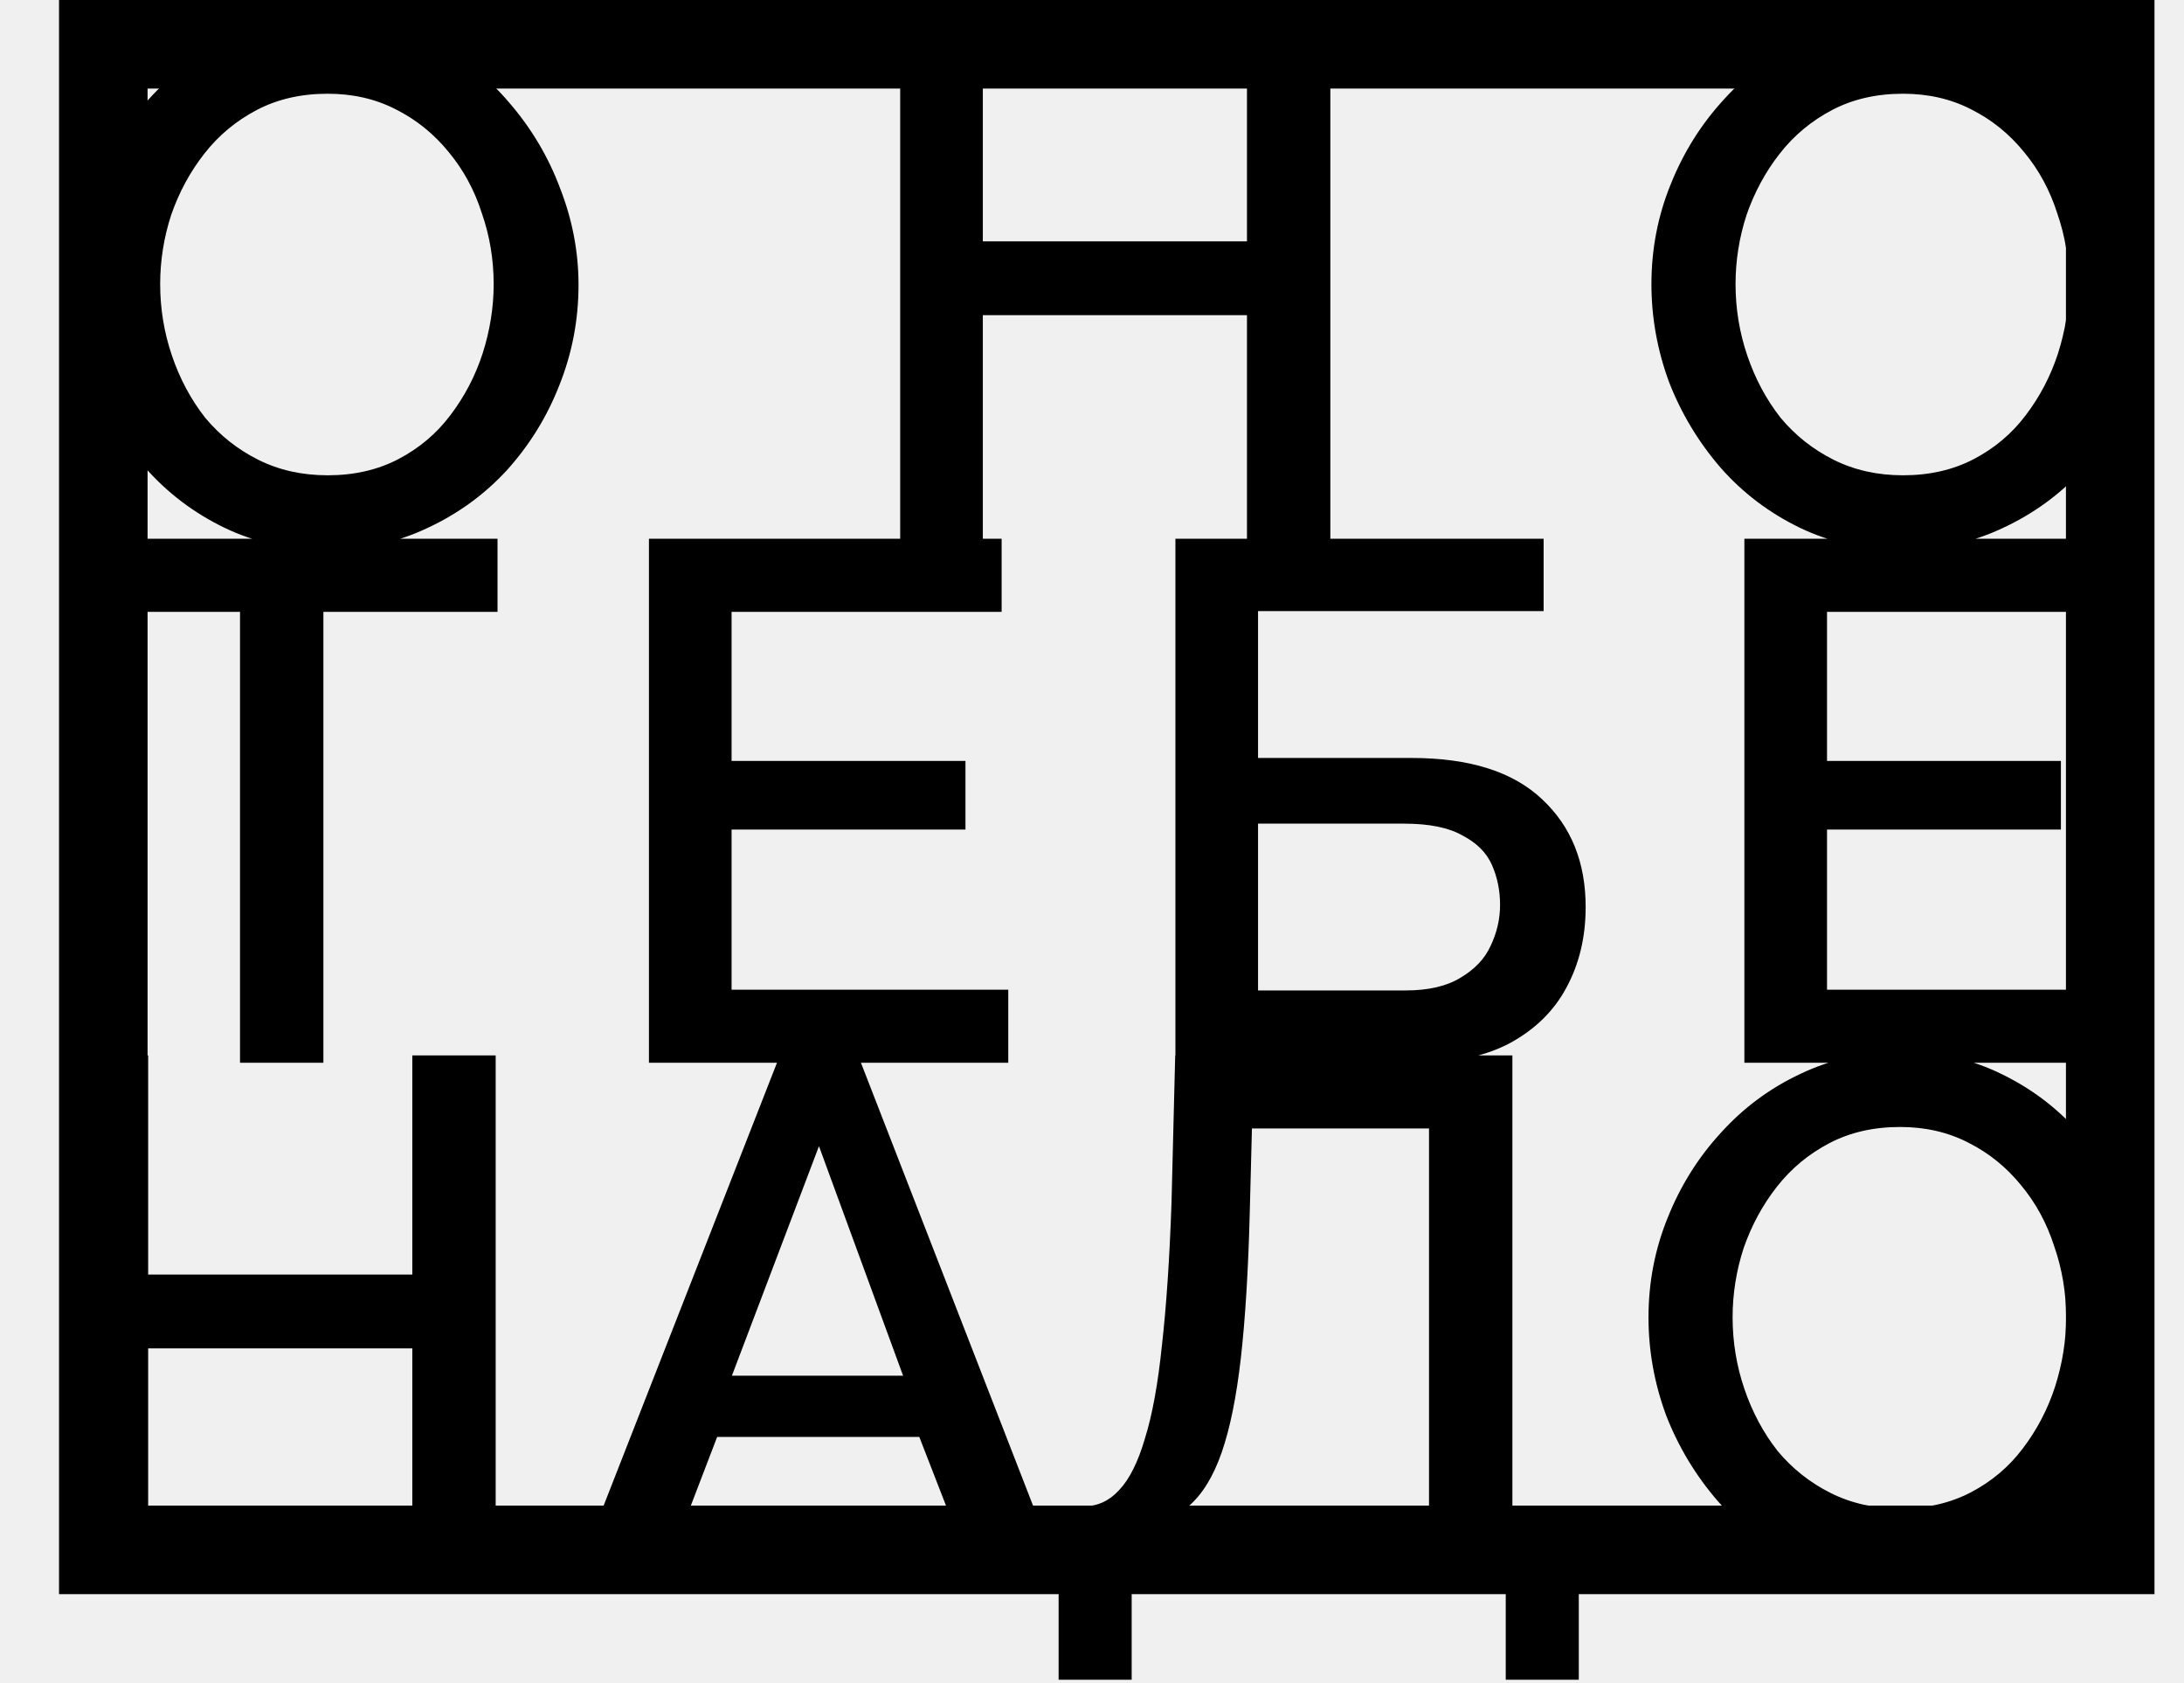
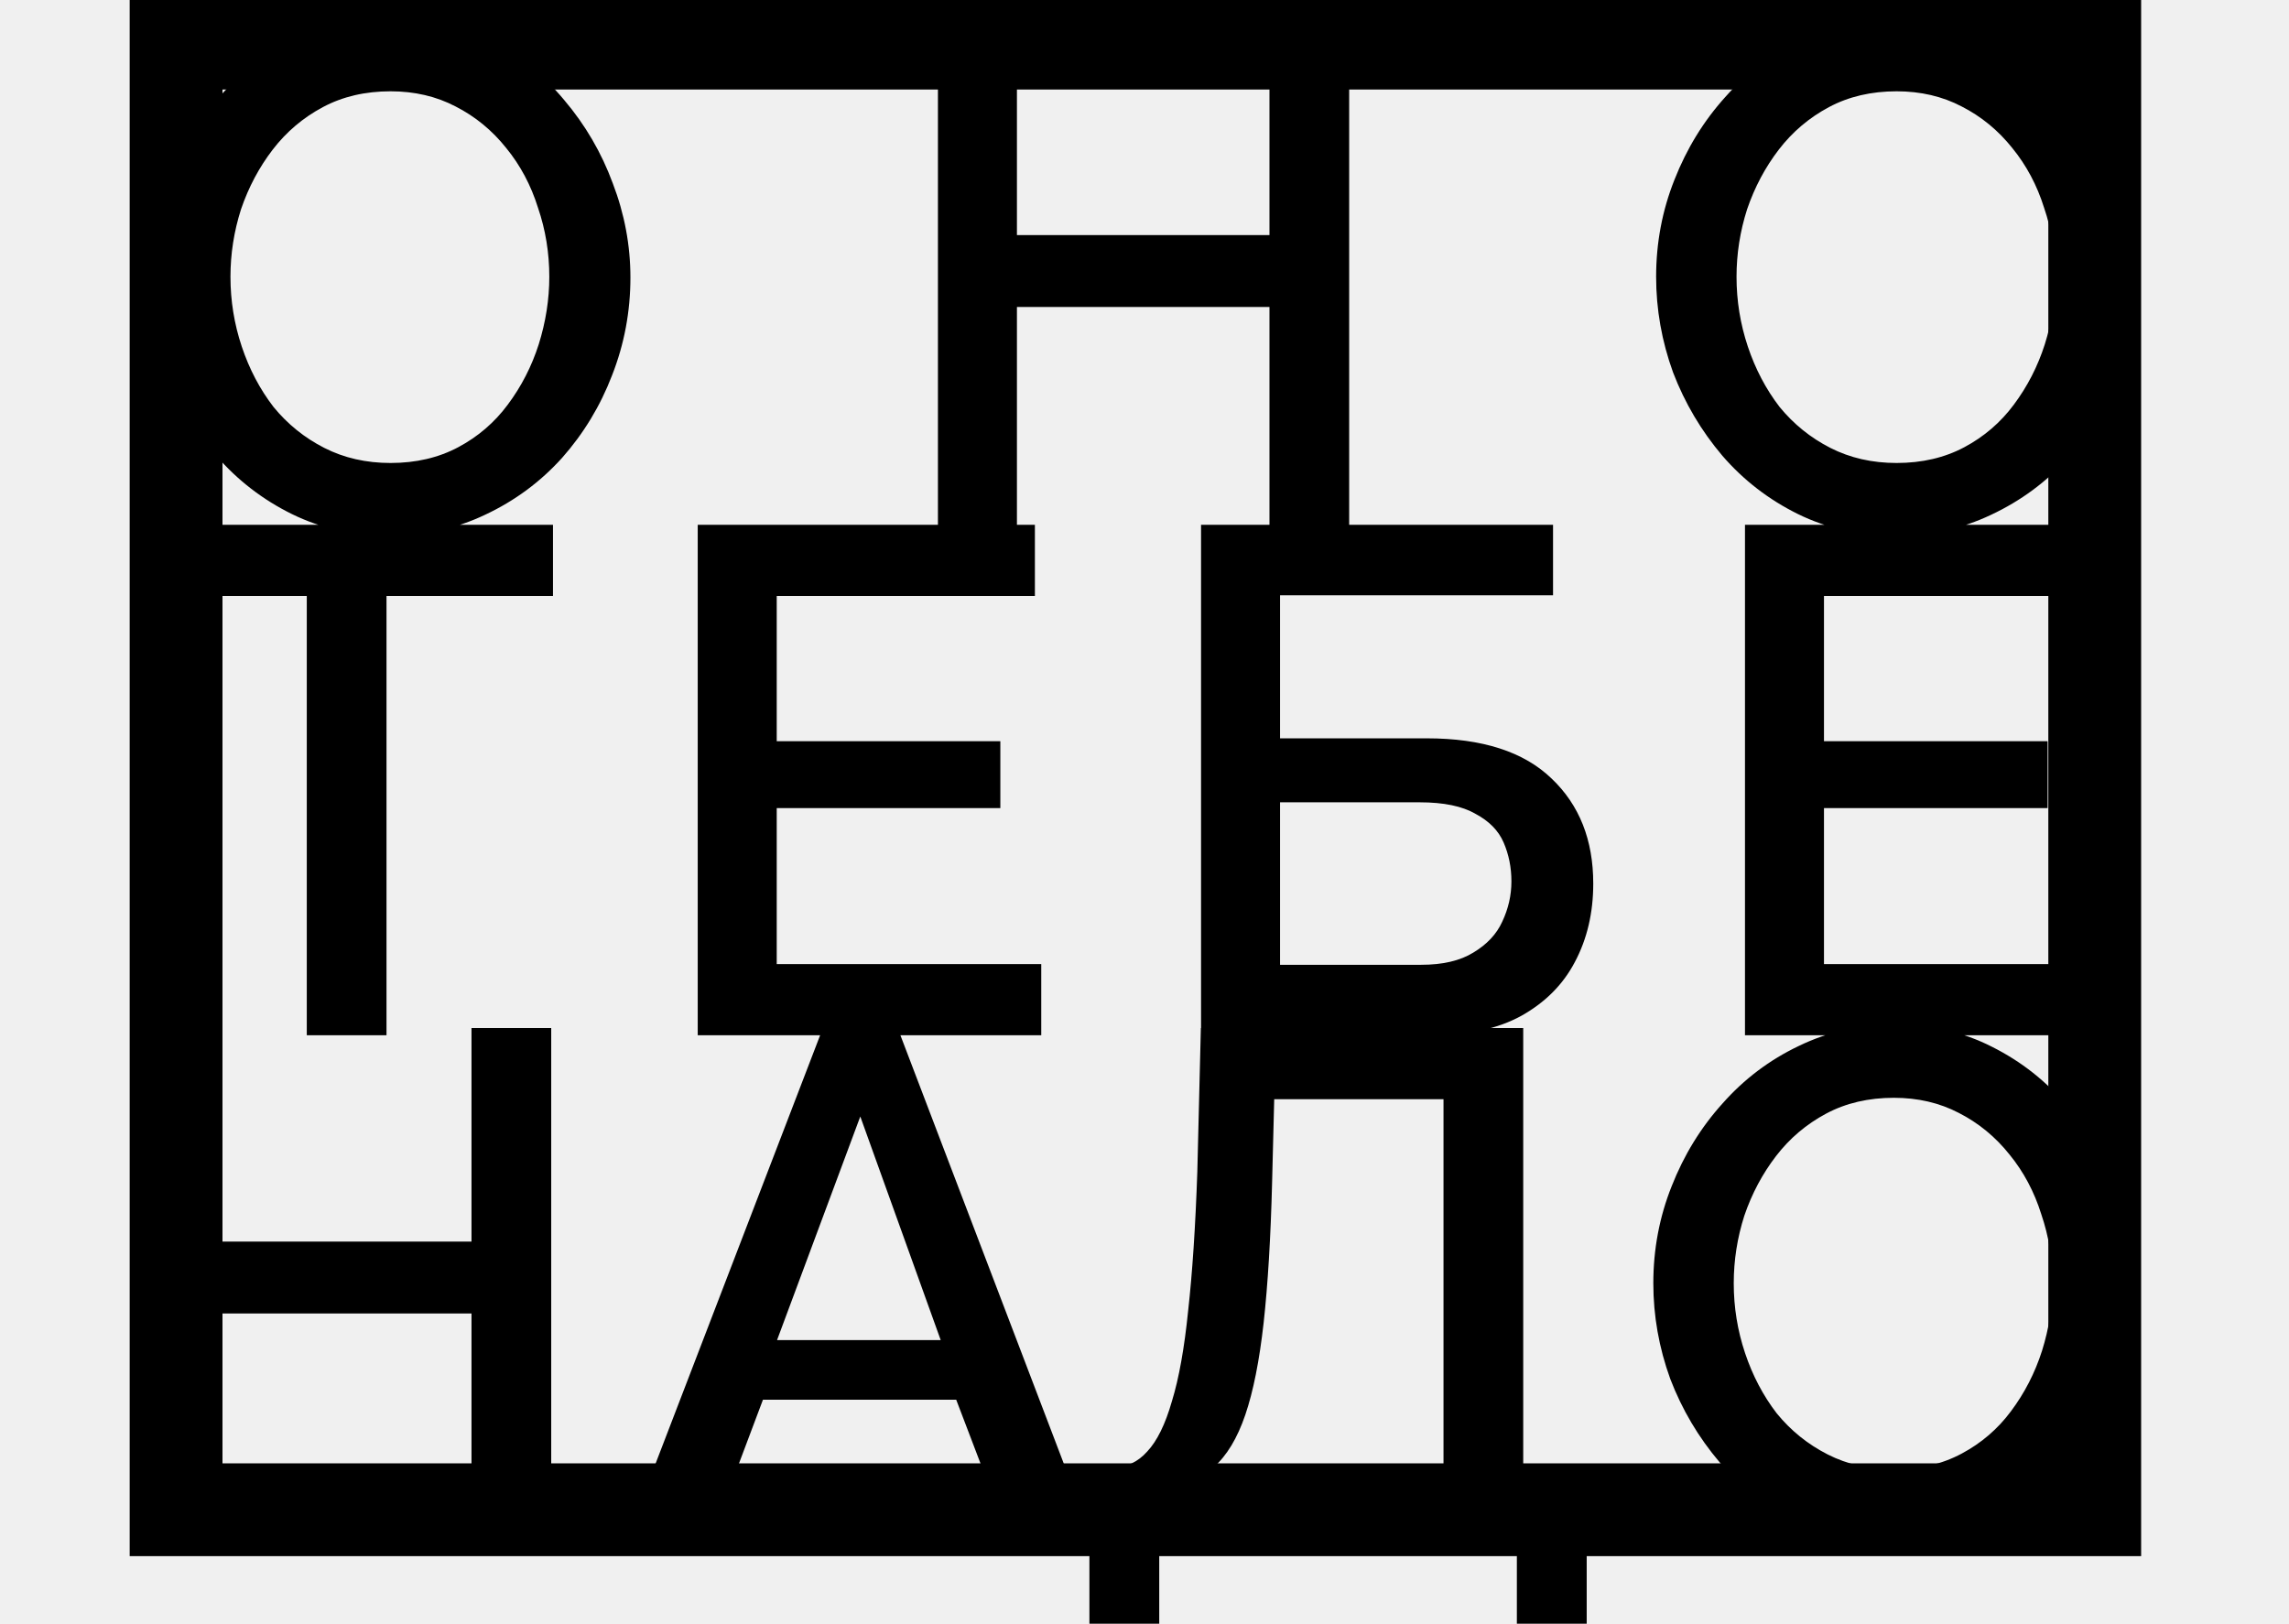
- <svg xmlns="http://www.w3.org/2000/svg" fill="none" viewBox="0 0 148 114">
-   <path stroke="#000" stroke-width="6" d="M7 3h136v102H7z" />
-   <path fill="#000" d="M22.154 37.25c-2.567 0-4.883-.5-6.95-1.5-2.067-1-3.85-2.35-5.35-4.05-1.5-1.733-2.667-3.667-3.5-5.8-.8-2.167-1.2-4.383-1.2-6.65 0-2.367.433-4.617 1.3-6.75.867-2.167 2.067-4.083 3.6-5.75 1.533-1.7 3.333-3.033 5.4-4 2.1-1 4.367-1.5 6.8-1.5 2.533 0 4.833.517 6.9 1.55 2.1 1.033 3.883 2.417 5.35 4.15 1.5 1.733 2.65 3.667 3.45 5.8.833 2.133 1.25 4.317 1.25 6.55 0 2.367-.433 4.633-1.3 6.8-.833 2.133-2.017 4.05-3.55 5.75-1.533 1.667-3.35 2.983-5.45 3.95-2.067.967-4.317 1.45-6.75 1.45Zm-11.3-18c0 1.667.267 3.283.8 4.85.533 1.567 1.283 2.967 2.25 4.2 1 1.2 2.2 2.15 3.6 2.85 1.4.7 2.967 1.05 4.7 1.05 1.8 0 3.4-.367 4.8-1.1 1.4-.733 2.567-1.717 3.5-2.95.967-1.267 1.7-2.667 2.2-4.2.5-1.567.75-3.133.75-4.7 0-1.667-.267-3.267-.8-4.8-.5-1.567-1.25-2.95-2.25-4.15-1-1.233-2.2-2.2-3.6-2.9-1.367-.7-2.9-1.05-4.6-1.05-1.8 0-3.4.367-4.8 1.1s-2.583 1.717-3.55 2.95c-.967 1.233-1.717 2.617-2.25 4.15-.5 1.533-.75 3.1-.75 4.7ZM90.152 1.5V37h-5.65V21.35h-17.9V37h-5.6V1.5h5.6v14.85h17.9V1.5h5.65ZM128.91 37.25c-2.566 0-4.883-.5-6.95-1.5-2.066-1-3.85-2.35-5.35-4.05-1.5-1.733-2.666-3.667-3.5-5.8-.8-2.167-1.2-4.383-1.2-6.65 0-2.367.434-4.617 1.3-6.75.867-2.167 2.067-4.083 3.6-5.75 1.534-1.7 3.334-3.033 5.4-4 2.1-1 4.367-1.5 6.8-1.5 2.534 0 4.834.517 6.9 1.55 2.1 1.033 3.884 2.417 5.35 4.15 1.5 1.733 2.65 3.667 3.45 5.8.834 2.133 1.25 4.317 1.25 6.55 0 2.367-.433 4.633-1.3 6.8-.833 2.133-2.016 4.05-3.55 5.75-1.533 1.667-3.35 2.983-5.45 3.95-2.066.967-4.316 1.45-6.75 1.45Zm-11.3-18c0 1.667.267 3.283.8 4.85.534 1.567 1.284 2.967 2.25 4.2 1 1.2 2.2 2.15 3.6 2.85 1.4.7 2.967 1.05 4.7 1.05 1.8 0 3.4-.367 4.8-1.1 1.4-.733 2.567-1.717 3.5-2.95.967-1.267 1.7-2.667 2.2-4.2.5-1.567.75-3.133.75-4.7 0-1.667-.266-3.267-.8-4.8-.5-1.567-1.25-2.95-2.25-4.15-1-1.233-2.2-2.2-3.6-2.9-1.366-.7-2.9-1.05-4.6-1.05-1.8 0-3.4.367-4.8 1.1s-2.583 1.717-3.55 2.95c-.966 1.233-1.716 2.617-2.25 4.15-.5 1.533-.75 3.1-.75 4.7Zm-83.895 22.2h-11.8V72h-5.65V41.45H4.415V36.5H33.715v4.95Zm34.611 25.6V72h-24.35V36.5h23.9v4.95h-18.3v10.1h15.85v4.65h-15.85v10.85h18.75ZM79.653 72V36.5h24.951v4.9H85.252v9.95h10.4c3.933 0 6.883.933 8.851 2.8 1.966 1.833 2.95 4.267 2.95 7.3 0 2.033-.434 3.85-1.3 5.45-.834 1.567-2.1 2.817-3.8 3.75-1.667.9-3.784 1.35-6.351 1.35h-16.35Zm5.6-4.9h10c1.533 0 2.767-.283 3.7-.85.967-.567 1.651-1.283 2.05-2.15.433-.9.65-1.833.65-2.8 0-.967-.184-1.867-.55-2.7-.367-.833-1.034-1.5-2.001-2-.933-.533-2.25-.8-3.95-.8h-9.9v11.3Zm57.306-.05V72h-24.35V36.5h23.9v4.95h-18.3v10.1h15.85v4.65h-15.85v10.85h18.75ZM33.59 71.5V107h-5.65V91.35h-17.9V107H4.44V71.5h5.6v14.85h17.9V71.5h5.65Zm19.258 0h5.3l13.8 35.5h-5.9l-3.75-9.65h-13.7l-3.7 9.65h-5.95l13.9-35.5Zm8.35 21.7-5.7-15.55-5.9 15.55h11.6Zm10.54 20.6v-11.75h1.7c.933 0 1.733-.367 2.4-1.1.7-.733 1.283-1.9 1.75-3.5.5-1.6.883-3.7 1.15-6.3.3-2.633.517-5.85.65-9.65l.25-10h22.85v30.55h4.5v11.75h-4.95V107H76.689v6.8h-4.95Zm8.8-11.75h16.3v-25.6h-12l-.15 5.8c-.1 3.833-.3 7.083-.6 9.75-.3 2.633-.733 4.767-1.3 6.4-.567 1.633-1.317 2.85-2.25 3.65Zm48.173 5.2c-2.567 0-4.883-.5-6.95-1.5s-3.85-2.35-5.35-4.05c-1.5-1.733-2.667-3.667-3.5-5.8-.8-2.167-1.2-4.383-1.2-6.65 0-2.367.433-4.617 1.3-6.75.867-2.167 2.067-4.083 3.6-5.75 1.533-1.7 3.333-3.033 5.4-4 2.1-1 4.367-1.5 6.8-1.5 2.533 0 4.833.517 6.9 1.55 2.1 1.033 3.883 2.417 5.35 4.15 1.5 1.733 2.65 3.667 3.45 5.8.833 2.133 1.25 4.317 1.25 6.55 0 2.367-.433 4.633-1.3 6.8-.833 2.133-2.017 4.05-3.55 5.75-1.533 1.667-3.35 2.983-5.45 3.95-2.067.967-4.317 1.45-6.75 1.45Zm-11.3-18c0 1.667.267 3.283.8 4.85.533 1.567 1.283 2.967 2.25 4.2 1 1.2 2.2 2.15 3.6 2.85 1.4.7 2.967 1.05 4.7 1.05 1.8 0 3.4-.367 4.8-1.1 1.4-.733 2.567-1.717 3.5-2.95.967-1.267 1.7-2.667 2.2-4.2.5-1.567.75-3.133.75-4.7 0-1.667-.267-3.267-.8-4.8-.5-1.567-1.25-2.95-2.25-4.15-1-1.233-2.2-2.2-3.6-2.9-1.367-.7-2.9-1.05-4.6-1.05-1.8 0-3.4.367-4.8 1.1-1.4.733-2.583 1.717-3.55 2.95-.967 1.233-1.717 2.617-2.25 4.15-.5 1.533-.75 3.1-.75 4.7Z" />
+ <svg xmlns="http://www.w3.org/2000/svg" width="148" height="105" viewBox="0 0 148 105" fill="none">
+   <g clip-path="url(#clip0_0_89)">
+     <path d="M11.385 2.789H135.439V97.632H11.385V2.789Z" stroke="black" stroke-width="6" />
+     <path d="M25.209 34.636C22.867 34.636 20.754 34.171 18.869 33.241C16.984 32.311 15.357 31.056 13.989 29.476C12.621 27.864 11.556 26.066 10.796 24.082C10.067 22.068 9.702 20.007 9.702 17.899C9.702 15.698 10.097 13.606 10.887 11.623C11.678 9.608 12.773 7.826 14.171 6.276C15.57 4.696 17.212 3.456 19.097 2.557C21.012 1.627 23.08 1.162 25.3 1.162C27.61 1.162 29.709 1.643 31.594 2.604C33.509 3.564 35.136 4.851 36.474 6.462C37.842 8.074 38.891 9.872 39.621 11.855C40.381 13.839 40.761 15.869 40.761 17.946C40.761 20.146 40.365 22.254 39.575 24.268C38.815 26.252 37.736 28.034 36.337 29.615C34.938 31.165 33.281 32.389 31.366 33.288C29.48 34.187 27.428 34.636 25.209 34.636ZM14.901 17.899C14.901 19.449 15.144 20.952 15.631 22.409C16.117 23.866 16.801 25.167 17.683 26.314C18.595 27.43 19.69 28.313 20.967 28.964C22.244 29.615 23.673 29.94 25.254 29.94C26.896 29.94 28.355 29.599 29.633 28.918C30.91 28.236 31.974 27.321 32.825 26.175C33.707 24.997 34.376 23.695 34.832 22.269C35.288 20.813 35.516 19.356 35.516 17.899C35.516 16.349 35.273 14.862 34.786 13.436C34.33 11.979 33.646 10.693 32.734 9.577C31.822 8.43 30.727 7.532 29.45 6.881C28.203 6.23 26.805 5.904 25.254 5.904C23.612 5.904 22.153 6.245 20.876 6.927C19.599 7.609 18.519 8.523 17.637 9.67C16.756 10.817 16.072 12.103 15.585 13.529C15.129 14.955 14.901 16.411 14.901 17.899ZM87.233 1.395V34.404H82.08V19.852H65.752V34.404H60.644V1.395H65.752V15.203H82.08V1.395H87.233ZM122.587 34.636C120.246 34.636 118.133 34.171 116.247 33.241C114.363 32.311 112.735 31.056 111.367 29.476C109.999 27.864 108.935 26.066 108.175 24.082C107.445 22.068 107.08 20.007 107.08 17.899C107.08 15.698 107.476 13.606 108.266 11.623C109.057 9.608 110.151 7.826 111.55 6.276C112.949 4.696 114.591 3.456 116.475 2.557C118.391 1.627 120.459 1.162 122.678 1.162C124.989 1.162 127.087 1.643 128.972 2.604C130.887 3.564 132.515 4.851 133.852 6.462C135.22 8.074 136.269 9.872 136.999 11.855C137.76 13.839 138.139 15.869 138.139 17.946C138.139 20.146 137.744 22.254 136.953 24.268C136.194 26.252 135.114 28.034 133.715 29.615C132.317 31.165 130.659 32.389 128.744 33.288C126.859 34.187 124.807 34.636 122.587 34.636ZM112.279 17.899C112.279 19.449 112.523 20.952 113.009 22.409C113.496 23.866 114.18 25.167 115.061 26.314C115.974 27.43 117.068 28.313 118.345 28.964C119.622 29.615 121.052 29.94 122.632 29.94C124.274 29.94 125.734 29.599 127.011 28.918C128.288 28.236 129.352 27.321 130.203 26.175C131.085 24.997 131.754 23.695 132.21 22.269C132.666 20.813 132.894 19.356 132.894 17.899C132.894 16.349 132.652 14.862 132.165 13.436C131.708 11.979 131.024 10.693 130.112 9.577C129.2 8.43 128.105 7.532 126.828 6.881C125.582 6.23 124.183 5.904 122.632 5.904C120.991 5.904 119.531 6.245 118.254 6.927C116.977 7.609 115.898 8.523 115.016 9.67C114.135 10.817 113.451 12.103 112.964 13.529C112.507 14.955 112.279 16.411 112.279 17.899ZM35.754 38.541H24.99V66.947H19.836V38.541H9.027V33.939H35.754V38.541ZM67.324 62.345V66.947H45.113V33.939H66.913V38.541H50.221V47.932H64.679V52.256H50.221V62.345H67.324ZM77.656 66.947V33.939H100.415V38.495H82.764V47.746H92.251C95.838 47.746 98.529 48.614 100.324 50.35C102.117 52.055 103.015 54.317 103.015 57.138C103.015 59.028 102.619 60.718 101.829 62.205C101.068 63.662 99.913 64.824 98.362 65.692C96.842 66.529 94.911 66.947 92.57 66.947H77.656ZM82.764 62.391H91.886C93.284 62.391 94.409 62.128 95.261 61.601C96.142 61.074 96.766 60.408 97.131 59.602C97.526 58.765 97.724 57.897 97.724 56.998C97.724 56.099 97.556 55.263 97.222 54.488C96.888 53.713 96.279 53.093 95.397 52.628C94.546 52.132 93.345 51.884 91.794 51.884H82.764V62.391ZM135.036 62.345V66.947H112.825V33.939H134.626V38.541H117.933V47.932H132.391V52.256H117.933V62.345H135.036ZM35.64 66.483V99.491H30.486V84.939H14.159V99.491H9.05V66.483H14.159V80.29H30.486V66.483H35.64ZM53.206 66.483H58.041L70.629 99.491H65.247L61.826 90.518H49.33L45.955 99.491H40.527L53.206 66.483ZM60.823 86.66L55.624 72.201L50.242 86.66H60.823ZM70.438 105.814V94.889H71.988C72.84 94.889 73.569 94.547 74.177 93.866C74.816 93.184 75.348 92.099 75.774 90.611C76.23 89.124 76.579 87.171 76.823 84.754C77.096 82.305 77.294 79.314 77.415 75.781L77.644 66.483H98.487V94.889H102.591V105.814H98.076V99.491H74.953V105.814H70.438ZM78.465 94.889H93.333V71.085H82.387L82.25 76.478C82.159 80.042 81.976 83.064 81.703 85.544C81.429 87.992 81.034 89.976 80.517 91.495C80 93.013 79.316 94.145 78.465 94.889ZM122.406 99.724C120.065 99.724 117.952 99.259 116.067 98.329C114.181 97.399 112.555 96.144 111.187 94.563C109.818 92.951 108.754 91.154 107.994 89.17C107.264 87.156 106.899 85.094 106.899 82.987C106.899 80.786 107.294 78.694 108.085 76.71C108.876 74.696 109.971 72.914 111.369 71.364C112.767 69.783 114.409 68.544 116.295 67.645C118.21 66.715 120.278 66.25 122.497 66.25C124.808 66.25 126.906 66.731 128.791 67.691C130.707 68.652 132.333 69.938 133.671 71.55C135.04 73.162 136.089 74.959 136.818 76.943C137.578 78.927 137.959 80.957 137.959 83.033C137.959 85.234 137.564 87.341 136.773 89.356C136.013 91.34 134.933 93.122 133.535 94.703C132.136 96.253 130.479 97.476 128.563 98.376C126.678 99.275 124.626 99.724 122.406 99.724ZM112.099 82.987C112.099 84.537 112.342 86.04 112.829 87.496C113.315 88.953 113.999 90.255 114.881 91.402C115.793 92.518 116.888 93.401 118.165 94.052C119.442 94.703 120.871 95.028 122.452 95.028C124.094 95.028 125.553 94.687 126.83 94.005C128.107 93.324 129.172 92.409 130.023 91.262C130.905 90.085 131.573 88.783 132.03 87.357C132.486 85.9 132.714 84.444 132.714 82.987C132.714 81.437 132.47 79.949 131.984 78.524C131.528 77.067 130.844 75.781 129.932 74.665C129.019 73.518 127.925 72.619 126.648 71.968C125.401 71.318 124.002 70.992 122.452 70.992C120.81 70.992 119.35 71.333 118.073 72.015C116.796 72.697 115.717 73.611 114.835 74.758C113.953 75.905 113.269 77.191 112.783 78.617C112.327 80.042 112.099 81.499 112.099 82.987Z" fill="black" />
+   </g>
+   <defs>
+     <clipPath id="clip0_0_89">
+       <rect width="148" height="105" fill="white" />
+     </clipPath>
+   </defs>
</svg>
